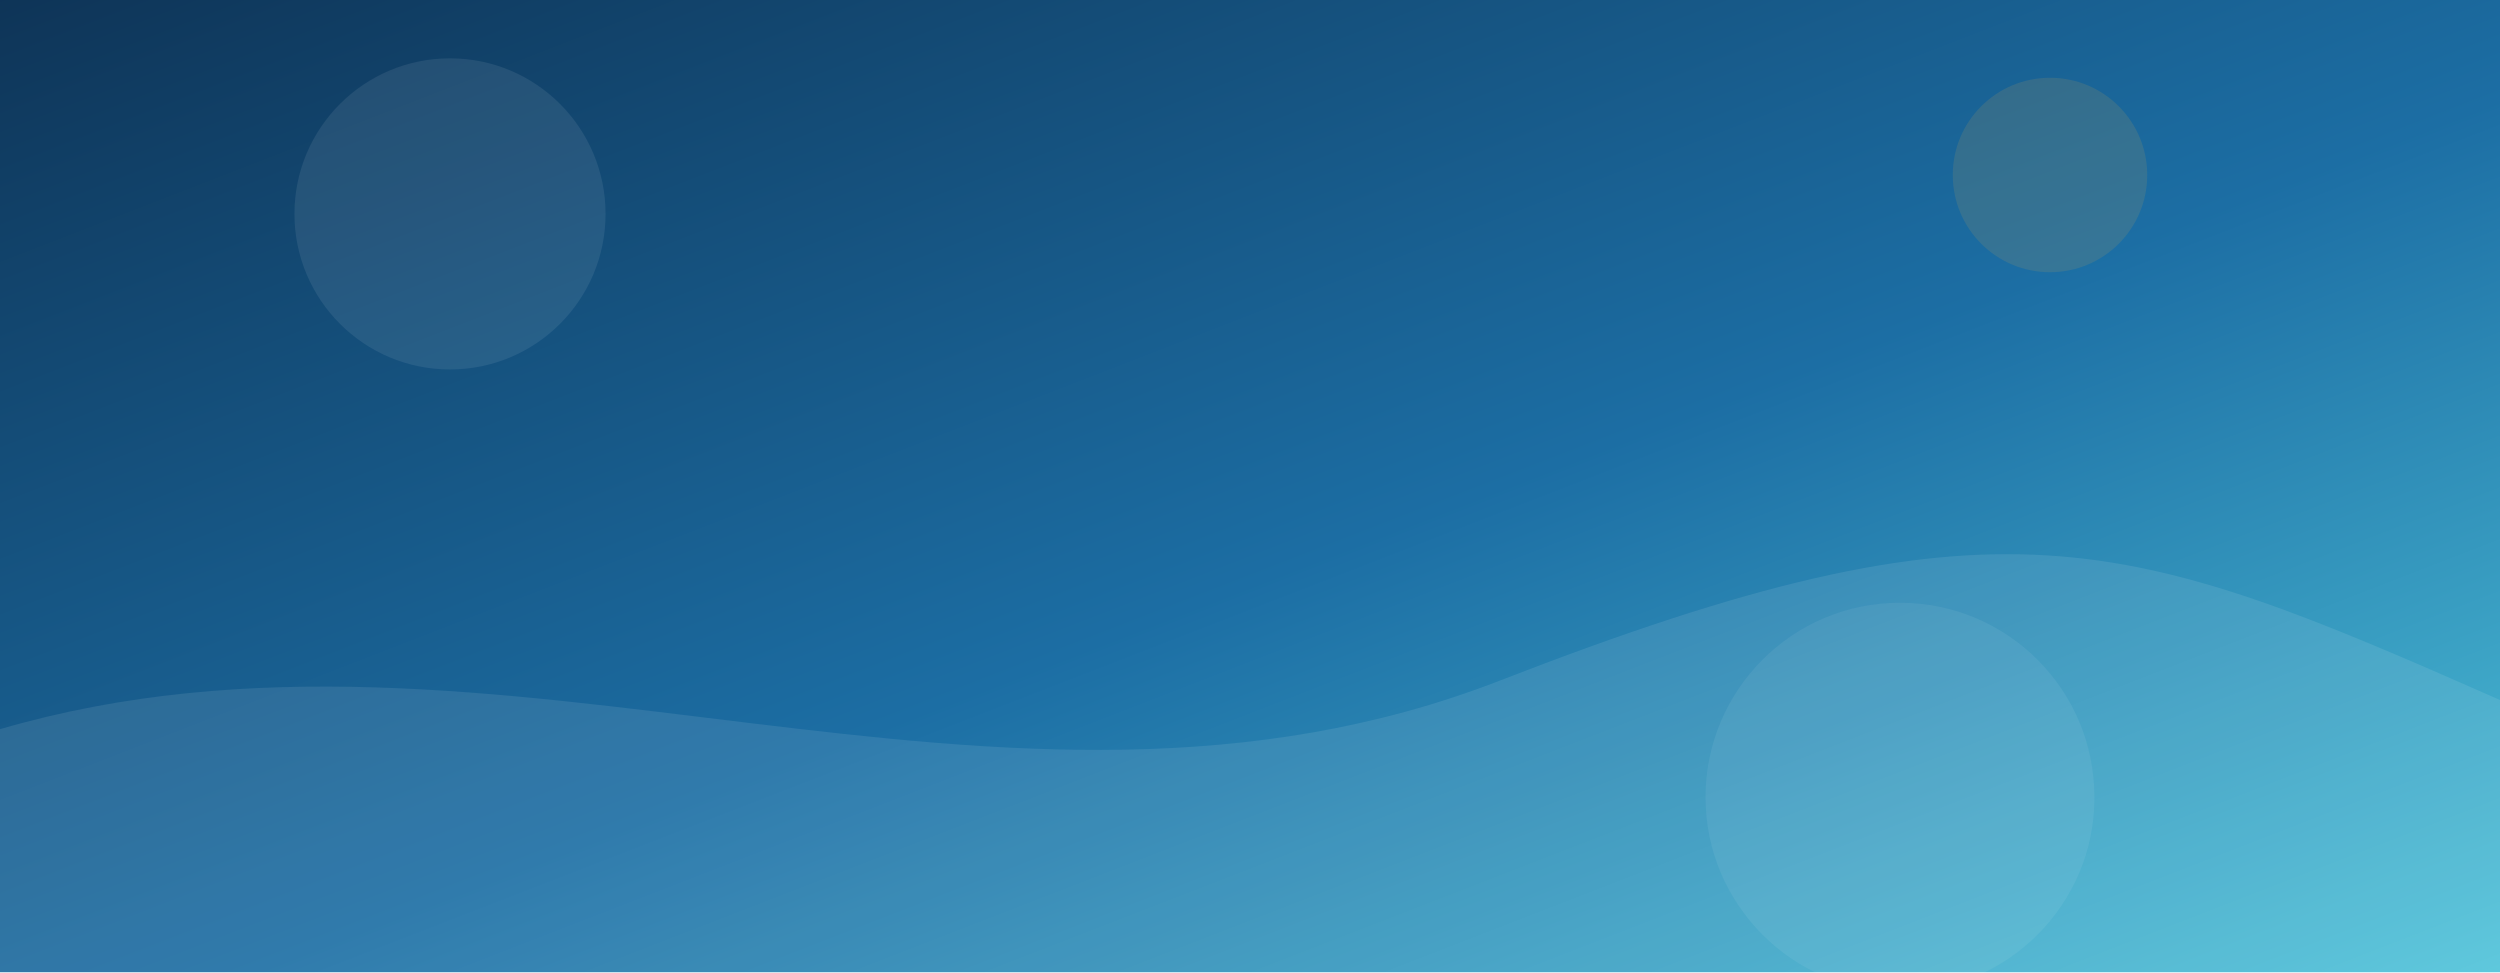
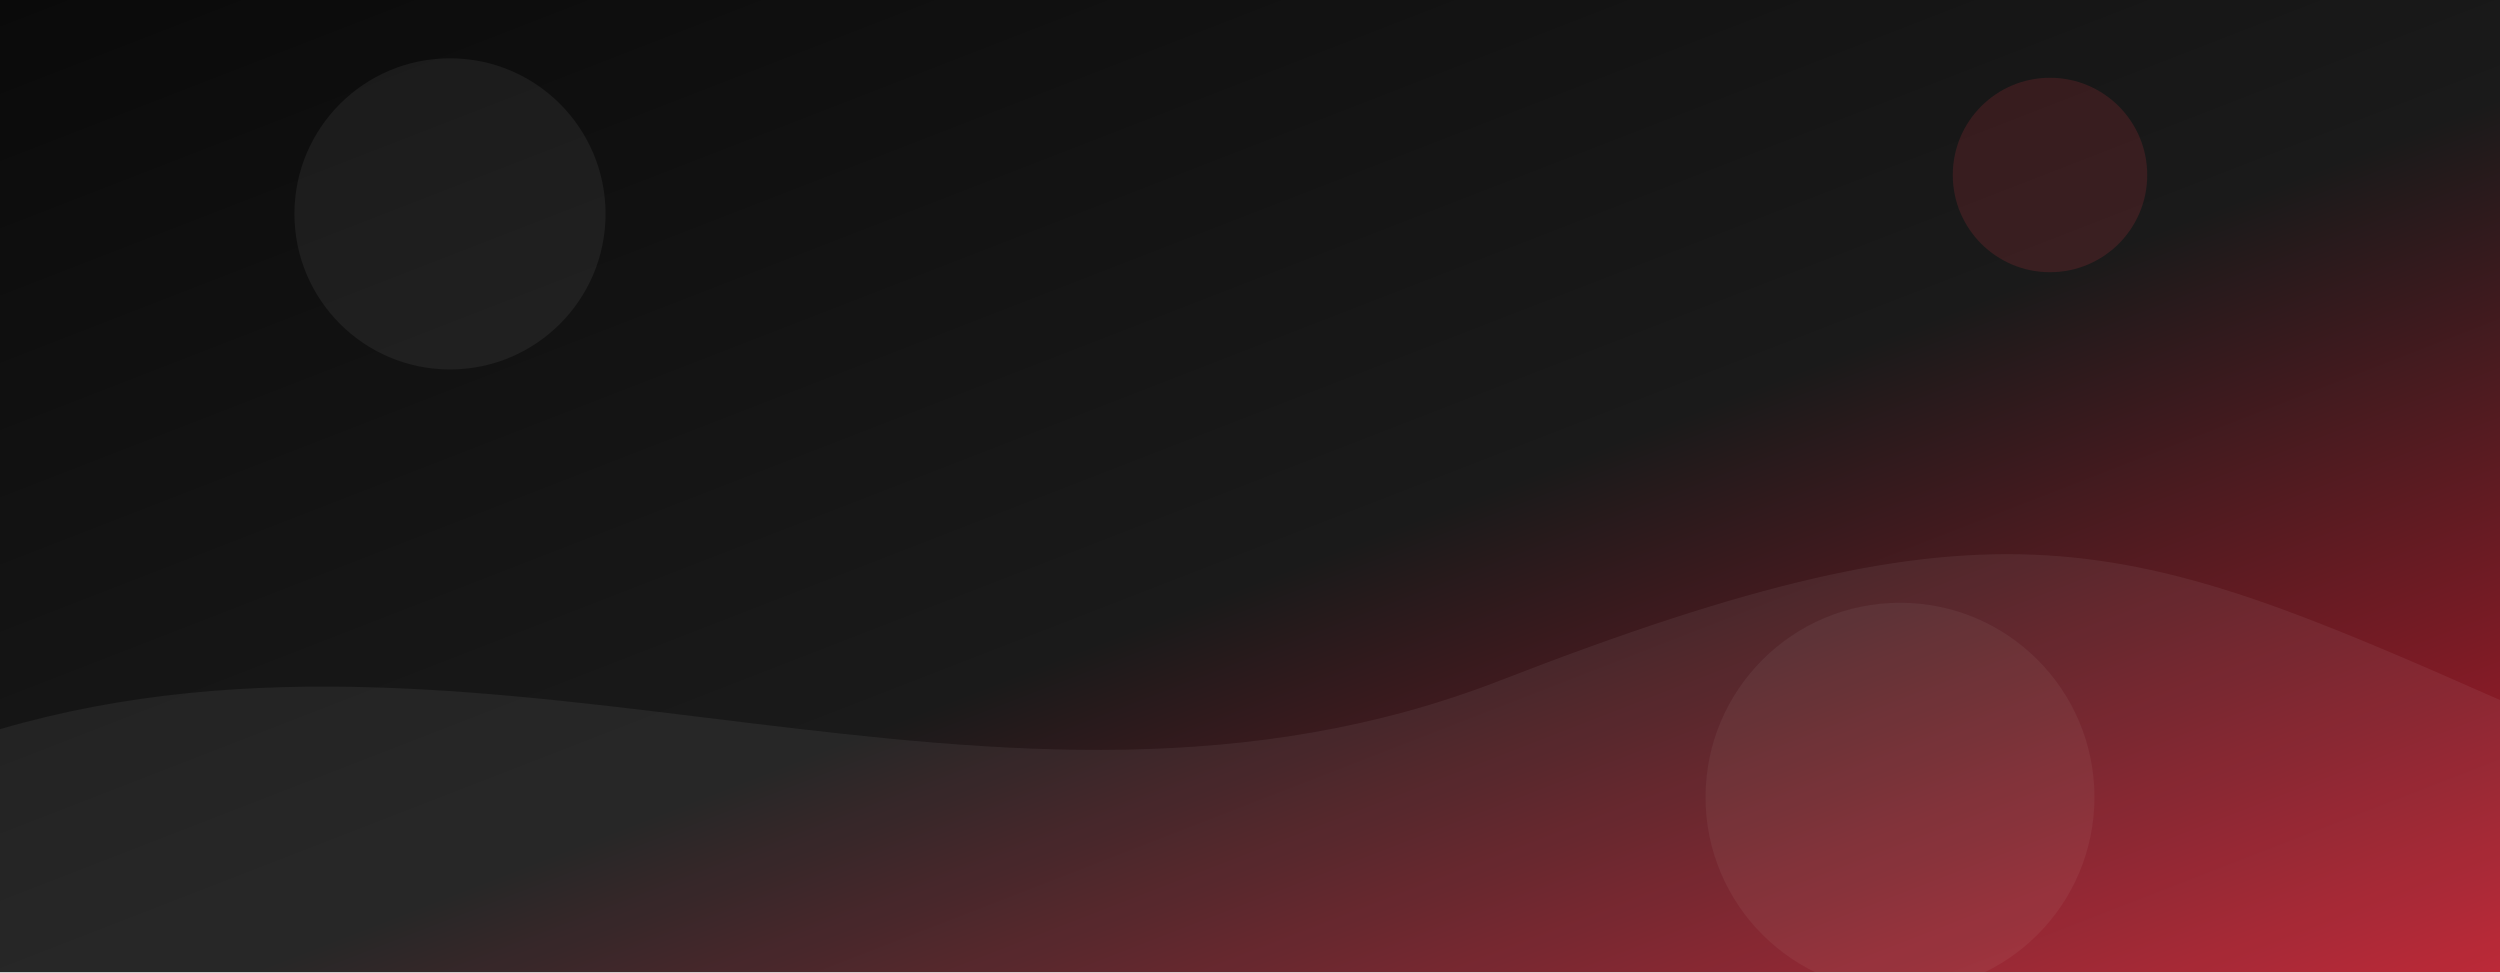
<svg xmlns="http://www.w3.org/2000/svg" width="1800" height="700" viewBox="0 0 1800 700" role="img" aria-hidden="true">
  <defs>
    <linearGradient id="bg" x1="0" y1="0" x2="1" y2="1">
-       <stop offset="0%" stop-color="#0e3457" />
-       <stop offset="55%" stop-color="#1c6ea4" />
-       <stop offset="100%" stop-color="#4fc3d9" />
+       <stop offset="0%" stop-color="#0a0a0a" />
+       <stop offset="55%" stop-color="#1a1a1a" />
+       <stop offset="100%" stop-color="#b91c2c" />
    </linearGradient>
  </defs>
  <rect width="100%" height="100%" fill="url(#bg)" />
-   <circle cx="324.0" cy="154.0" r="112.0" fill="rgba(255,255,255,0.08)" />
-   <circle cx="1476.0" cy="126.0" r="70.0" fill="rgba(217,169,78,0.14)" />
-   <circle cx="1368.0" cy="574.0" r="140.0" fill="rgba(255,255,255,0.06)" />
-   <path d="M0,525.0 C 360.0,420.0 720.0,630.0 1080.0,490 S 1530.0,385 1800,504.0 L 1800,700 L 0,700 Z" fill="rgba(255,255,255,0.09)" />
+   <circle cx="324.0" cy="154.0" r="112.0" fill="rgba(255,255,255,0.06)" />
+   <circle cx="1476.0" cy="126.0" r="70.0" fill="rgba(230,57,70,0.16)" />
+   <circle cx="1368.0" cy="574.0" r="140.0" fill="rgba(255,255,255,0.05)" />
+   <path d="M0,525.0 C 360.0,420.0 720.0,630.0 1080.0,490 S 1530.0,385 1800,504.0 L 1800,700 L 0,700 Z" fill="rgba(255,255,255,0.06)" />
</svg>
